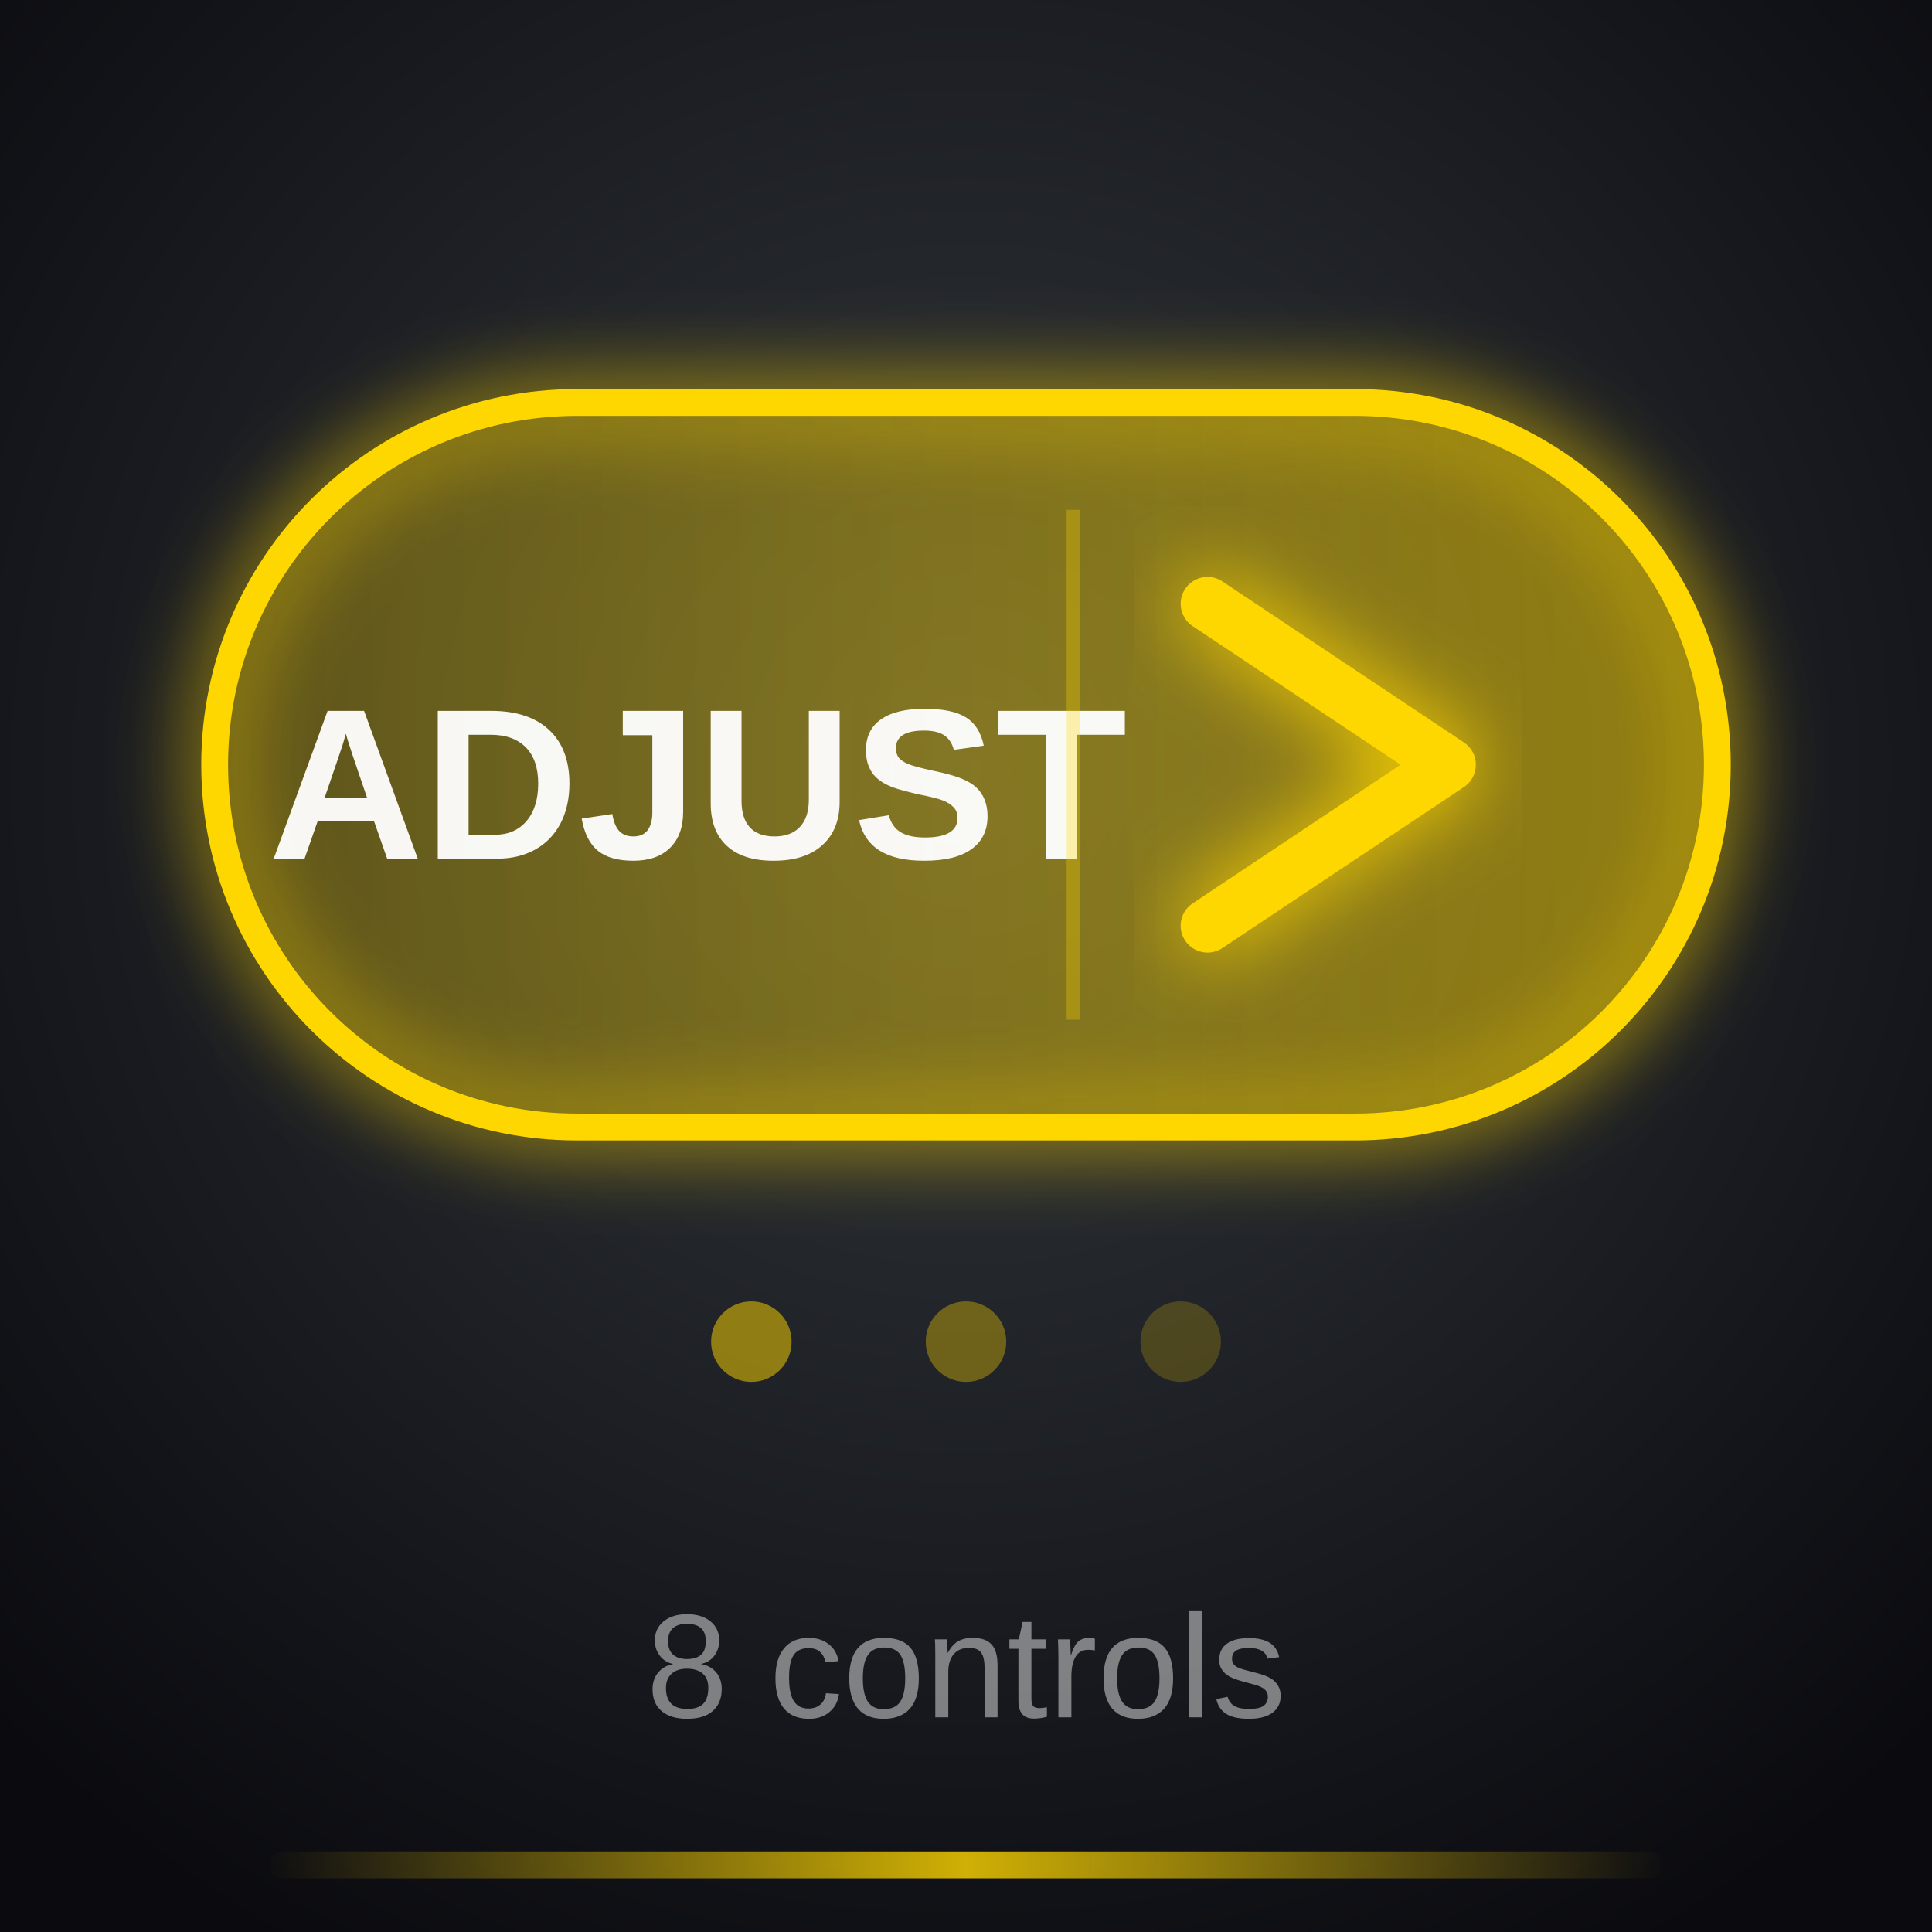
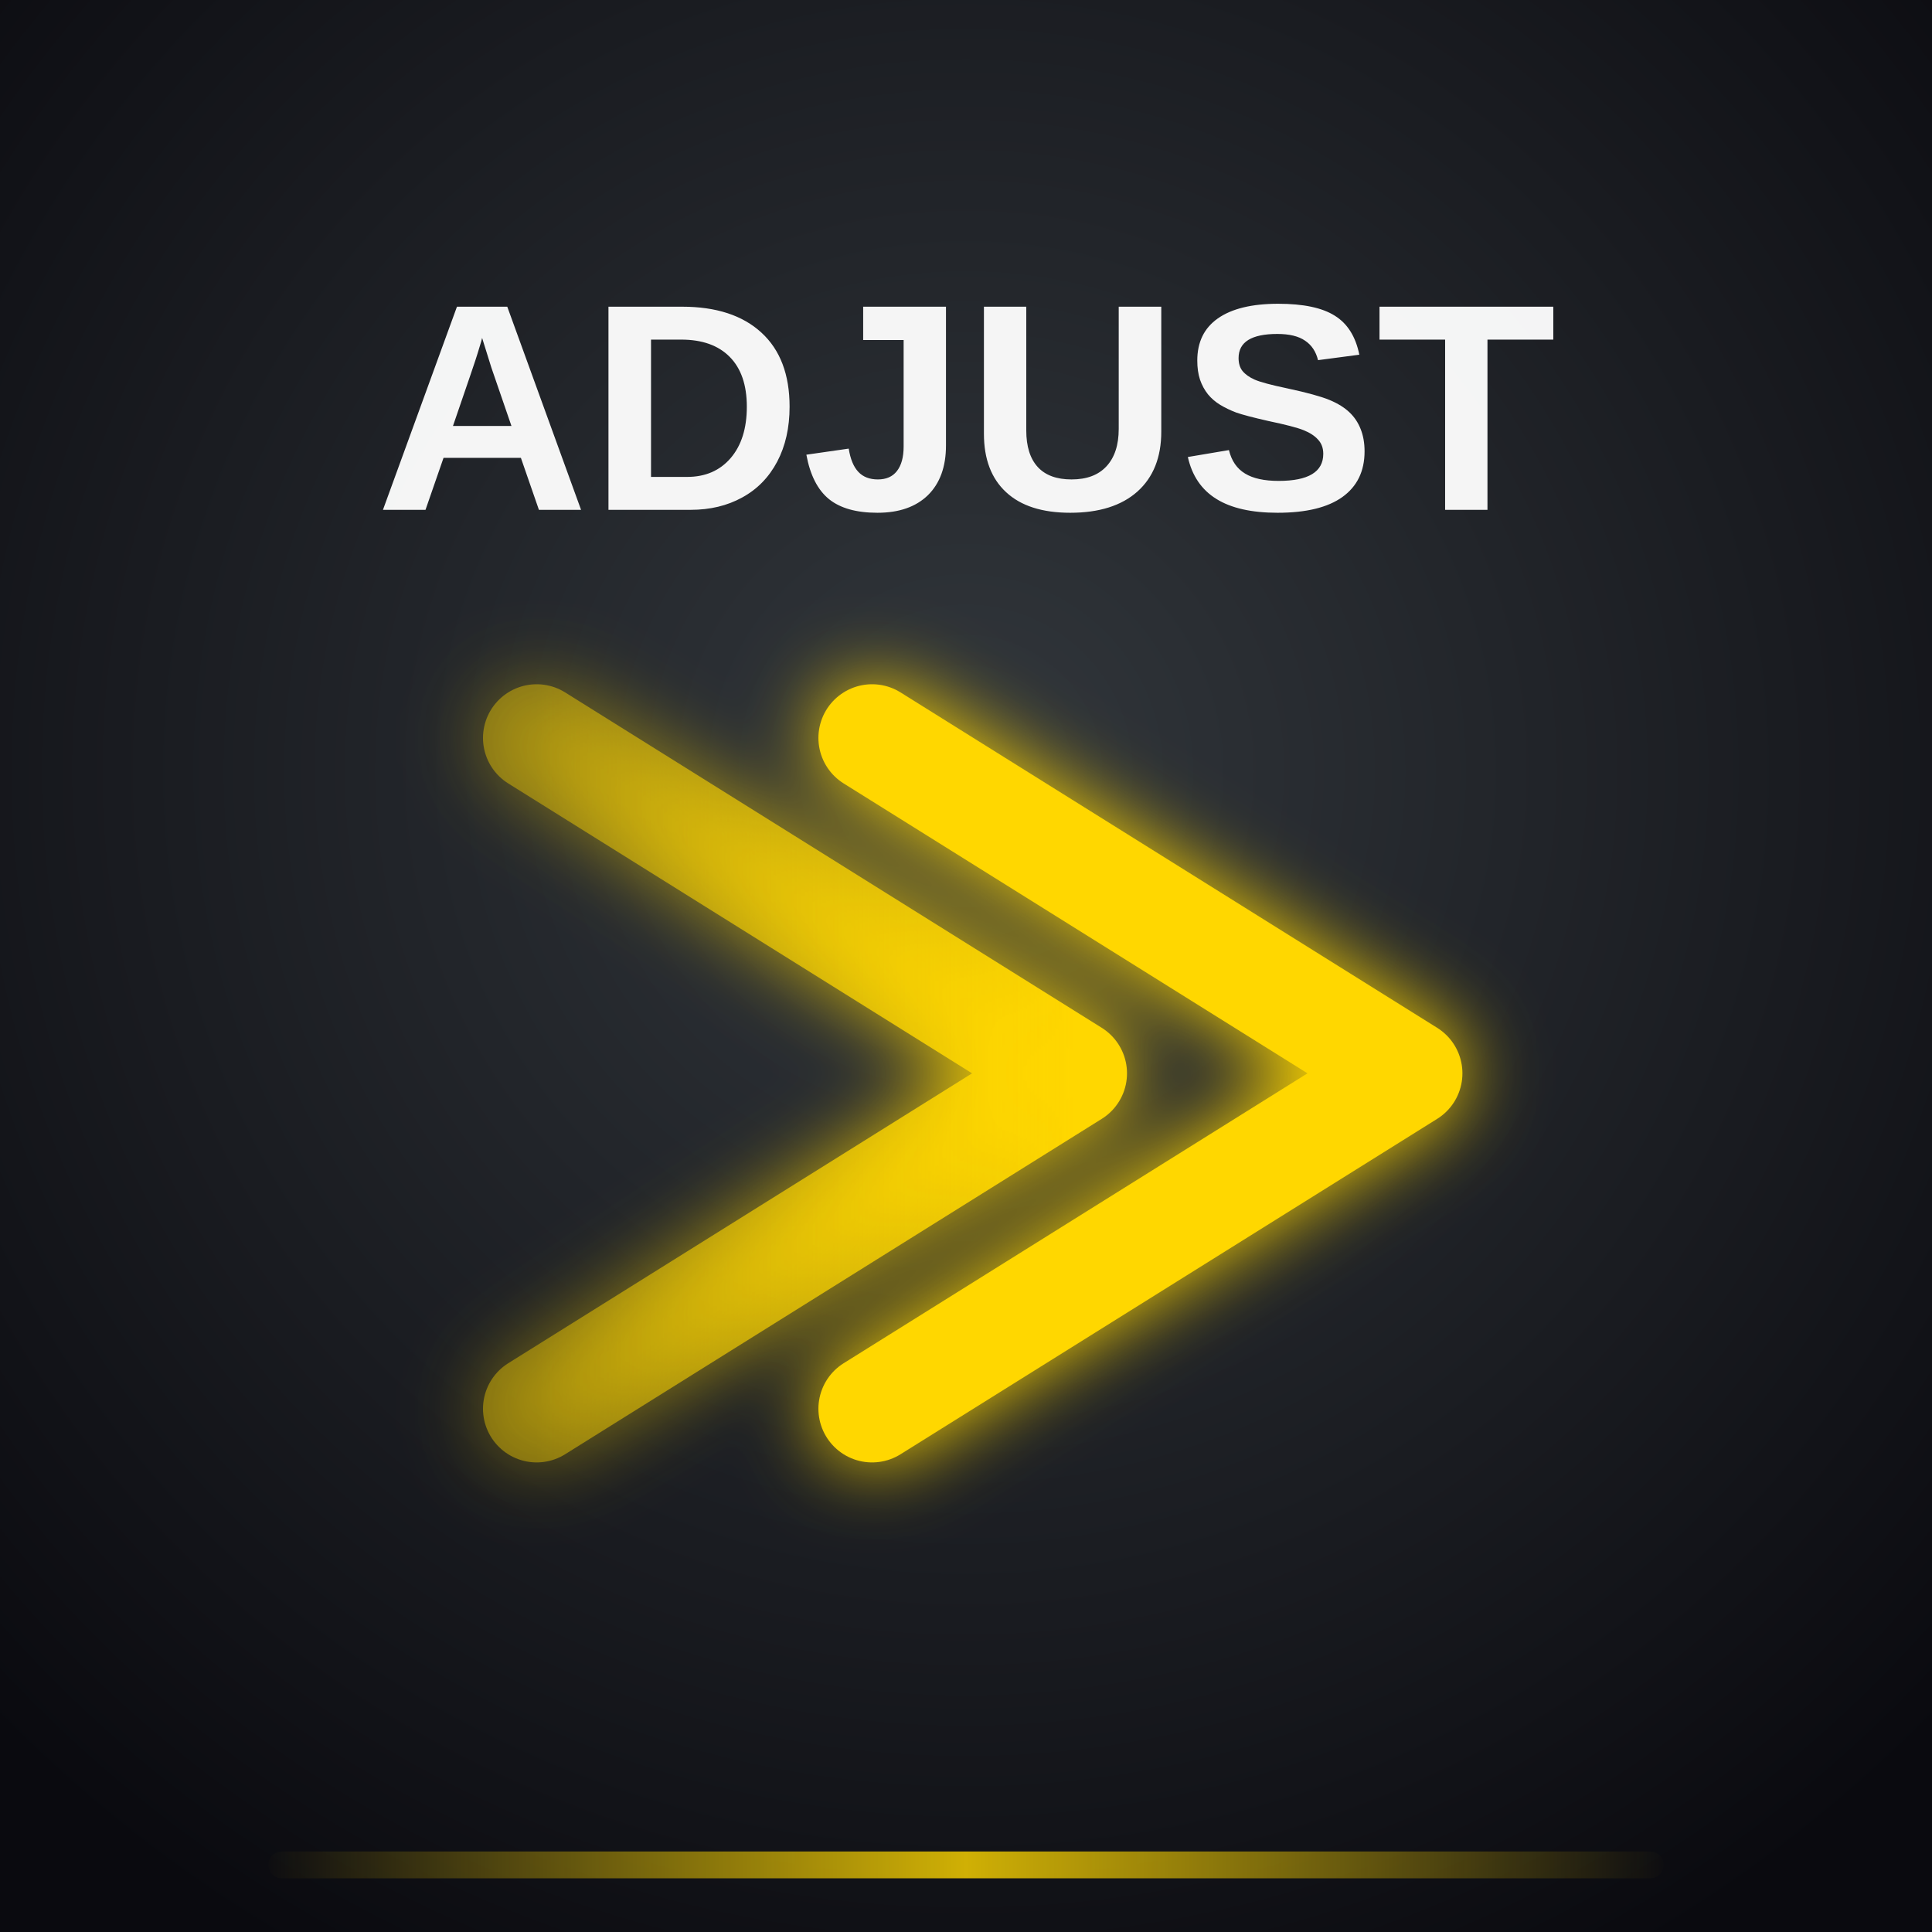
<svg xmlns="http://www.w3.org/2000/svg" viewBox="0 0 144 144" width="144" height="144">
  <defs>
-     <radialGradient id="na-bg" cx="50%" cy="40%" r="70%">
+     <radialGradient id="n1a-bg" cx="50%" cy="40%" r="70%">
      <stop offset="0%" stop-color="#32373C" />
      <stop offset="100%" stop-color="#0a0a0f" />
    </radialGradient>
-     <linearGradient id="na-pill" x1="0" y1="0" x2="1" y2="0">
-       <stop offset="0%" stop-color="#FFD700" stop-opacity="0.15" />
-       <stop offset="100%" stop-color="#FFD700" stop-opacity="0.3" />
+     <linearGradient id="n1a-arrow" x1="0" y1="0" x2="1" y2="0">
+       <stop offset="0%" stop-color="#FFD700" stop-opacity="0.4" />
+       <stop offset="100%" stop-color="#FFD700" />
    </linearGradient>
-     <filter id="na-glow" x="-30%" y="-30%" width="160%" height="160%">
+     <filter id="n1a-glow" x="-30%" y="-30%" width="160%" height="160%">
      <feGaussianBlur in="SourceGraphic" stdDeviation="3" result="blur" />
      <feMerge>
        <feMergeNode in="blur" />
        <feMergeNode in="SourceGraphic" />
      </feMerge>
    </filter>
-     <linearGradient id="na-acc" x1="0" y1="0" x2="1" y2="0">
+     <linearGradient id="n1a-acc" x1="0" y1="0" x2="1" y2="0">
      <stop offset="0%" stop-color="#FFD700" stop-opacity="0" />
      <stop offset="50%" stop-color="#FFD700" stop-opacity="0.8" />
      <stop offset="100%" stop-color="#FFD700" stop-opacity="0" />
    </linearGradient>
  </defs>
-   <rect width="144" height="144" fill="url(#na-bg)" />
-   <g filter="url(#na-glow)">
-     <rect x="16" y="30" width="112" height="54" rx="27" fill="url(#na-pill)" stroke="#FFD700" stroke-width="2" />
+   <rect width="144" height="144" fill="url(#n1a-bg)" />
+   <text x="72" y="38" text-anchor="middle" font-family="'Segoe UI',Arial,sans-serif" font-size="22" font-weight="700" fill="#ffffff" opacity="0.95">ADJUST</text>
+   <g filter="url(#n1a-glow)">
+     <path d="M40 55 L80 80 L40 105" fill="none" stroke="url(#n1a-arrow)" stroke-width="8" stroke-linecap="round" stroke-linejoin="round" />
+     <path d="M65 55 L105 80 L65 105" fill="none" stroke="#FFD700" stroke-width="8" stroke-linecap="round" stroke-linejoin="round" />
  </g>
-   <text x="52" y="64" text-anchor="middle" font-family="'Segoe UI',Arial,sans-serif" font-size="16" font-weight="700" fill="#ffffff" opacity="0.95">ADJUST</text>
-   <g filter="url(#na-glow)">
-     <path d="M90 45 L108 57 L90 69" fill="none" stroke="#FFD700" stroke-width="4" stroke-linecap="round" stroke-linejoin="round" />
-   </g>
-   <line x1="80" y1="38" x2="80" y2="76" stroke="#FFD700" stroke-width="1" opacity="0.3" />
-   <circle cx="56" cy="100" r="3" fill="#FFD700" opacity="0.5" />
-   <circle cx="72" cy="100" r="3" fill="#FFD700" opacity="0.35" />
-   <circle cx="88" cy="100" r="3" fill="#FFD700" opacity="0.2" />
-   <text x="72" y="128" text-anchor="middle" font-family="'Segoe UI',Arial,sans-serif" font-size="11" fill="#ffffff" opacity="0.45">8 controls</text>
-   <rect x="20" y="138" width="104" height="2" rx="1" fill="url(#na-acc)" />
+   <rect x="20" y="138" width="104" height="2" rx="1" fill="url(#n1a-acc)" />
</svg>
